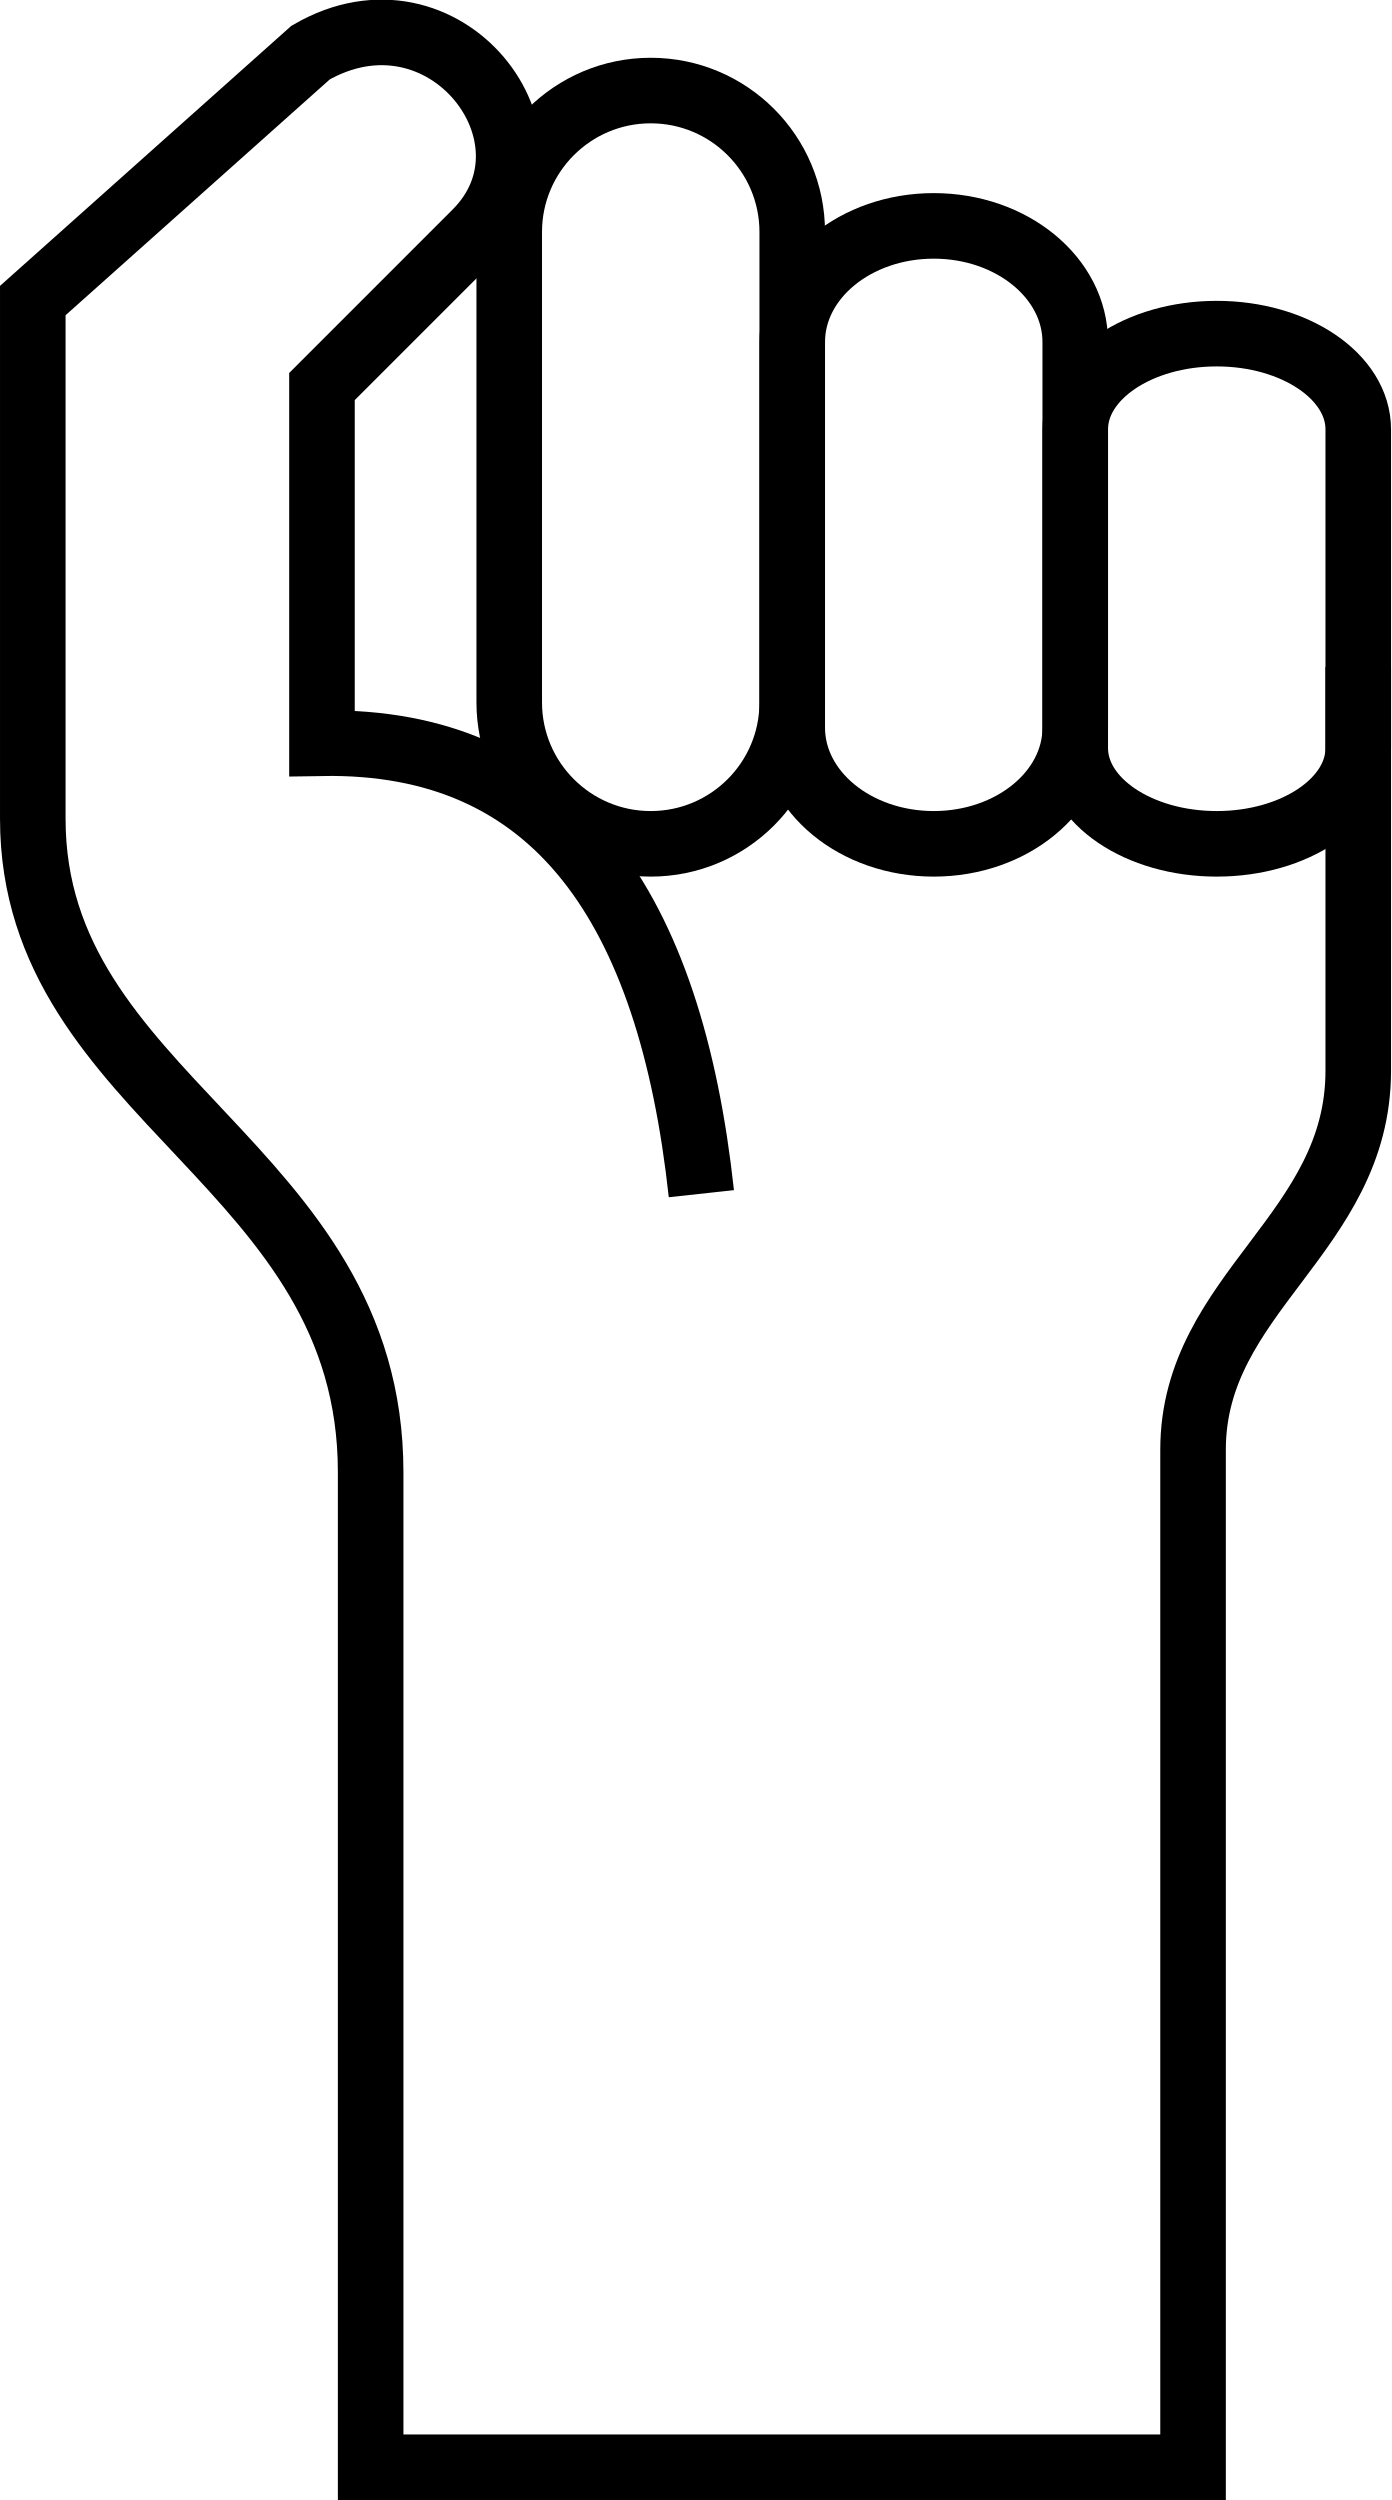
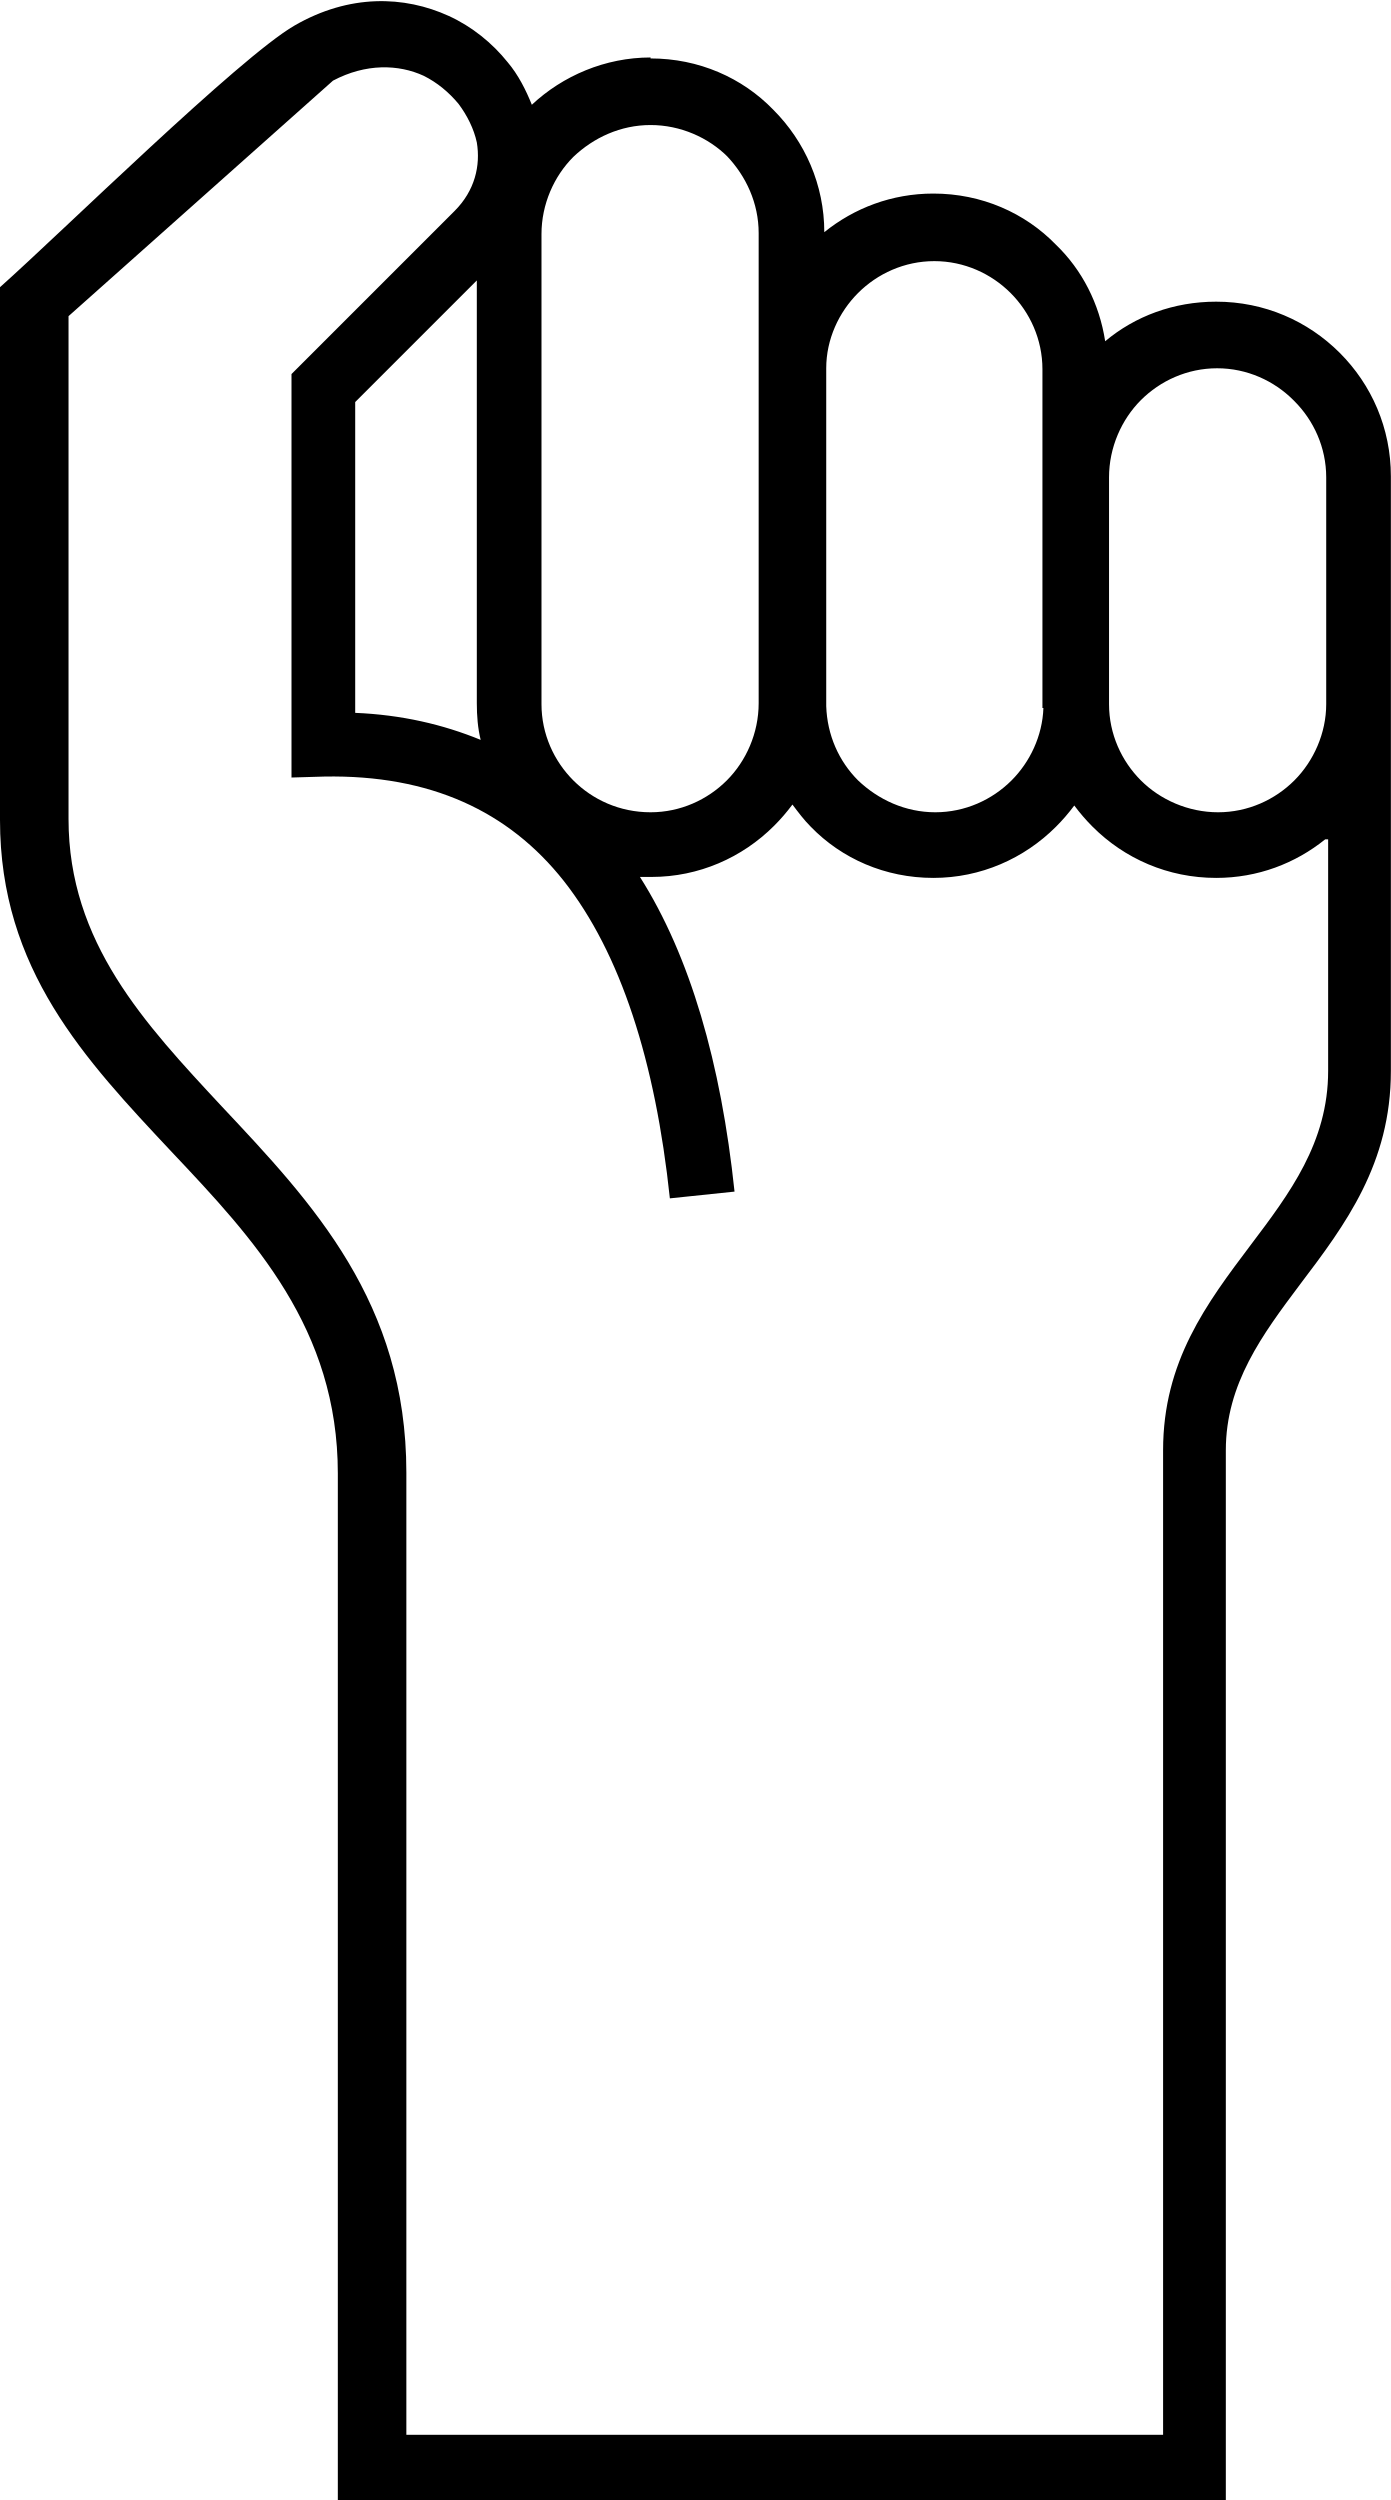
- <svg xmlns="http://www.w3.org/2000/svg" xml:space="preserve" width="7.185mm" height="12.913mm" version="1.1" style="shape-rendering:geometricPrecision; text-rendering:geometricPrecision; image-rendering:optimizeQuality; fill-rule:evenodd; clip-rule:evenodd" viewBox="0 0 42.86 77.03">
+ <svg xmlns="http://www.w3.org/2000/svg" xml:space="preserve" width="4.112mm" height="7.391mm" version="1.1" style="shape-rendering:geometricPrecision; text-rendering:geometricPrecision; image-rendering:optimizeQuality; fill-rule:evenodd; clip-rule:evenodd" viewBox="0 0 14.41 25.89">
  <defs>
    <style type="text/css">
   
-     .str0 {stroke:black;stroke-width:2.02;stroke-miterlimit:22.926}
-     .fil0 {fill:none}
+     .fil0 {fill:black;fill-rule:nonzero}
   
  </style>
  </defs>
  <g id="Layer_x0020_1">
-     <g id="_2255522505488">
-       <rect class="fil0 str0" x="15.69" y="2.79" width="8.72" height="23.21" rx="4.36" ry="4.36" />
-       <rect class="fil0 str0" x="24.41" y="6.96" width="8.72" height="19.04" rx="4.36" ry="3.58" />
-       <rect class="fil0 str0" x="33.13" y="10.28" width="8.72" height="15.72" rx="4.36" ry="2.95" />
-       <path class="fil0 str0" d="M41.85 20.55c0,4.42 0,8.02 0,12.44 0,5.01 -5.09,6.85 -5.09,11.68 0,10.45 0,20.9 0,31.35 -8.45,0 -16.89,0 -25.34,0 0,-10.45 0,-20.21 0,-30.66 0,-9.49 -10.41,-11.51 -10.41,-20.13 0,-5.32 0,-10.64 0,-15.97 2.85,-2.55 5.71,-5.09 8.56,-7.64 4.12,-2.38 8,2.64 5.09,5.55 -1.58,1.58 -3.16,3.16 -4.74,4.74 0,3.66 0,7.33 0,10.99 7.21,-0.12 10.73,5.05 11.69,13.88" />
-     </g>
+     <path class="fil0" d="M6.74 0.6c0.5,0 0.95,0.2 1.27,0.53 0.33,0.33 0.53,0.78 0.53,1.27 0.31,-0.25 0.7,-0.4 1.13,-0.4 0.5,0 0.95,0.2 1.27,0.53 0.27,0.26 0.45,0.61 0.51,1 0.31,-0.26 0.71,-0.41 1.15,-0.41 0.5,0 0.95,0.2 1.28,0.53 0.33,0.33 0.53,0.78 0.53,1.28l0 2.35 -0 0.07 0 3.74c0,0.96 -0.47,1.59 -0.94,2.21 -0.39,0.52 -0.77,1.03 -0.77,1.72l0 10.88 -9.2 0 0 -10.64c0,-1.5 -0.87,-2.43 -1.72,-3.33 -0.9,-0.96 -1.78,-1.89 -1.78,-3.44l0 -5.52c0.64,-0.57 2.48,-2.38 3.05,-2.71 0.57,-0.33 1.14,-0.31 1.6,-0.1 0.24,0.11 0.45,0.28 0.61,0.48 0.11,0.13 0.19,0.29 0.25,0.44 0.32,-0.3 0.76,-0.49 1.23,-0.49zm6.99 8.09c-0.31,0.25 -0.7,0.4 -1.13,0.4 -0.5,0 -0.95,-0.2 -1.28,-0.53 -0.07,-0.07 -0.13,-0.14 -0.19,-0.22 -0.06,0.08 -0.12,0.15 -0.19,0.22 -0.33,0.33 -0.78,0.53 -1.27,0.53 -0.5,0 -0.95,-0.2 -1.27,-0.53 -0.07,-0.07 -0.13,-0.15 -0.19,-0.23 -0.06,0.08 -0.12,0.15 -0.19,0.22 -0.33,0.33 -0.78,0.53 -1.27,0.53 -0.04,0 -0.08,-0 -0.12,-0 0.52,0.82 0.84,1.93 0.98,3.26l-0.67 0.07c-0.15,-1.42 -0.51,-2.54 -1.1,-3.29 -0.57,-0.72 -1.38,-1.1 -2.48,-1.08l-0.34 0.01 0 -4.18 1.69 -1.69c0.21,-0.21 0.27,-0.47 0.23,-0.71 -0.03,-0.14 -0.1,-0.28 -0.19,-0.4 -0.1,-0.12 -0.22,-0.22 -0.36,-0.29 -0.26,-0.12 -0.6,-0.13 -0.94,0.05l-2.74 2.44 0 5.21c0,1.28 0.79,2.12 1.59,2.98 0.94,1 1.91,2.03 1.91,3.79l0 9.97 7.84 0 0 -10.2c0,-0.92 0.45,-1.52 0.91,-2.13 0.4,-0.53 0.8,-1.06 0.8,-1.8l0 -2.4zm-8.75 -1.03c-0.03,-0.12 -0.04,-0.25 -0.04,-0.38l0 -4.38 -1.26 1.26 0 3.22c0.48,0.02 0.91,0.12 1.3,0.28zm5.82 -0.33l-0 -0.04 0 -2.35 0 -0.07 0 -1.05c0,-0.31 -0.13,-0.59 -0.33,-0.79 -0.2,-0.2 -0.48,-0.33 -0.79,-0.33 -0.31,0 -0.59,0.13 -0.79,0.33 -0.2,0.2 -0.33,0.48 -0.33,0.78l0 0.01 0 3.47 0 0 0 0.01 0 0.01c0.01,0.3 0.13,0.57 0.33,0.77 0.21,0.2 0.49,0.33 0.8,0.33 0.31,0 0.59,-0.13 0.79,-0.33 0.19,-0.19 0.32,-0.46 0.33,-0.75l0 -0zm2.6 -3.19c-0.2,-0.2 -0.48,-0.33 -0.79,-0.33 -0.31,0 -0.59,0.13 -0.79,0.33 -0.2,0.2 -0.33,0.49 -0.33,0.8l0 2.35c0,0.31 0.13,0.59 0.33,0.79 0.2,0.2 0.49,0.33 0.8,0.33 0.31,0 0.59,-0.13 0.79,-0.33 0.2,-0.2 0.33,-0.49 0.33,-0.79l0 -2.35c0,-0.31 -0.13,-0.59 -0.33,-0.79zm-5.86 -2.52c-0.2,-0.2 -0.49,-0.33 -0.8,-0.33 -0.31,0 -0.59,0.13 -0.8,0.33 -0.2,0.2 -0.33,0.49 -0.33,0.8l0 4.87c0,0.31 0.13,0.59 0.33,0.79 0.2,0.2 0.48,0.33 0.8,0.33 0.31,0 0.59,-0.13 0.79,-0.33 0.2,-0.2 0.33,-0.49 0.33,-0.8l0 -4.87c0,-0.31 -0.13,-0.59 -0.33,-0.8z" />
  </g>
</svg>
